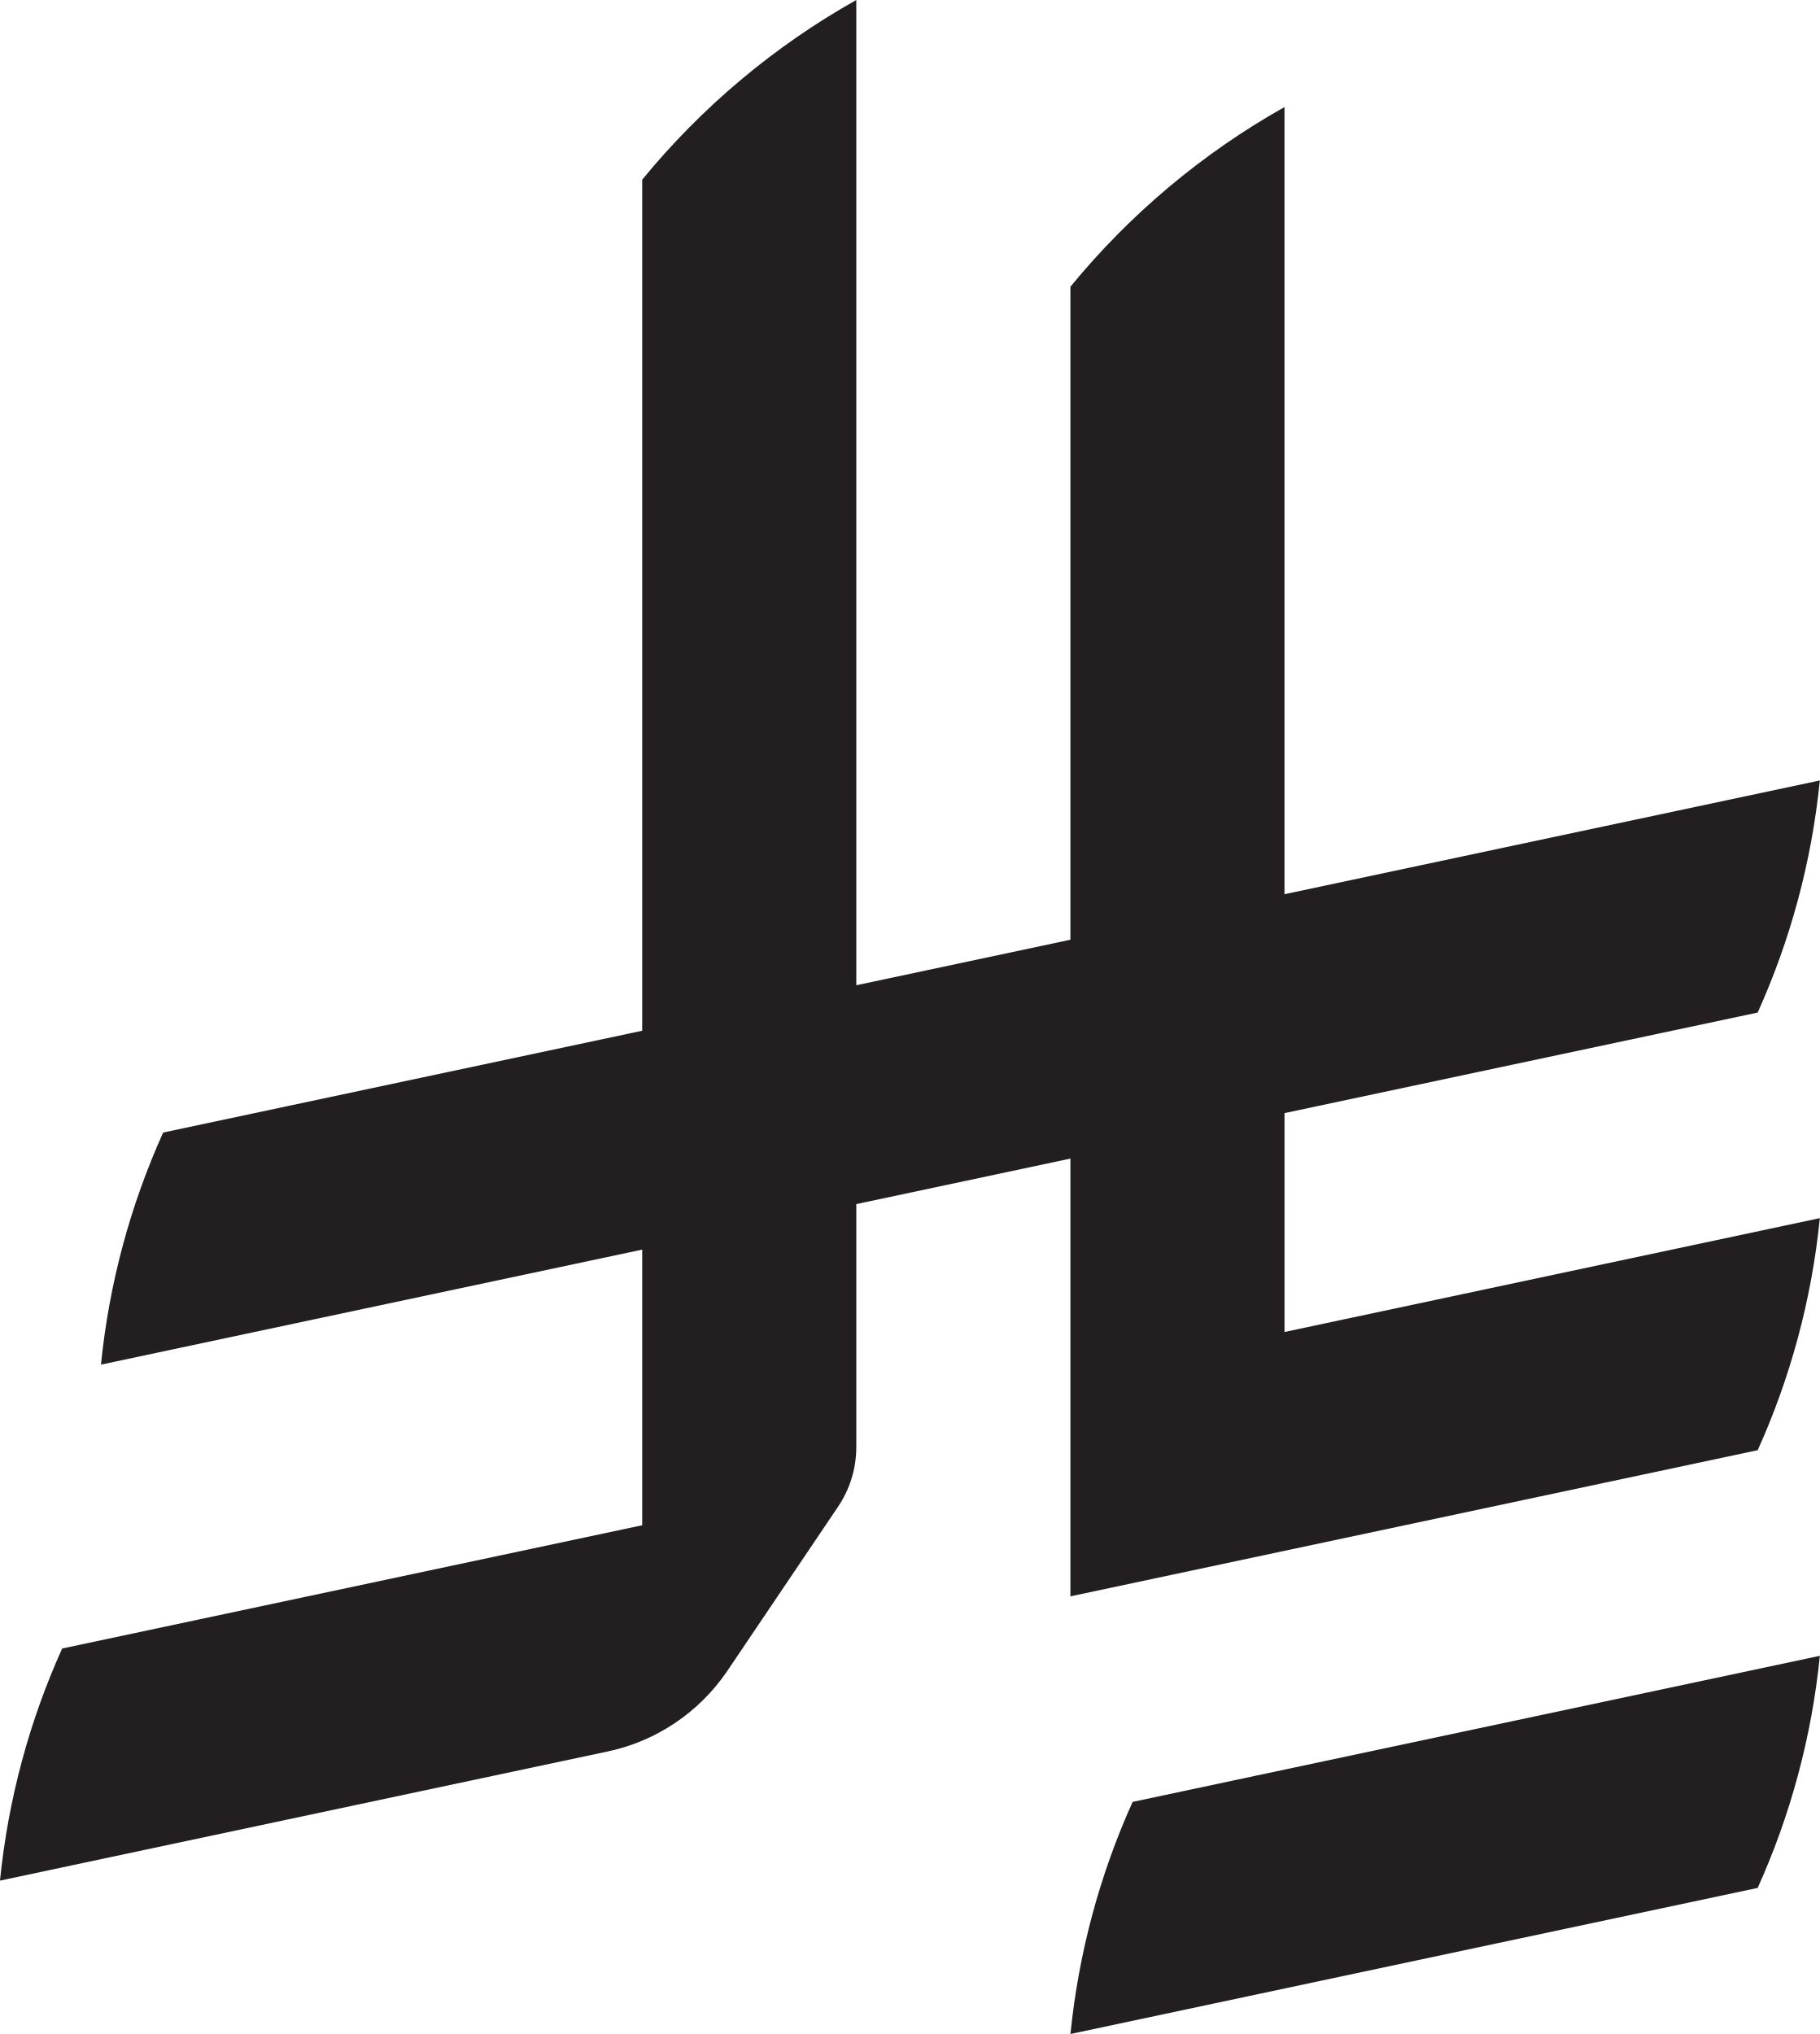
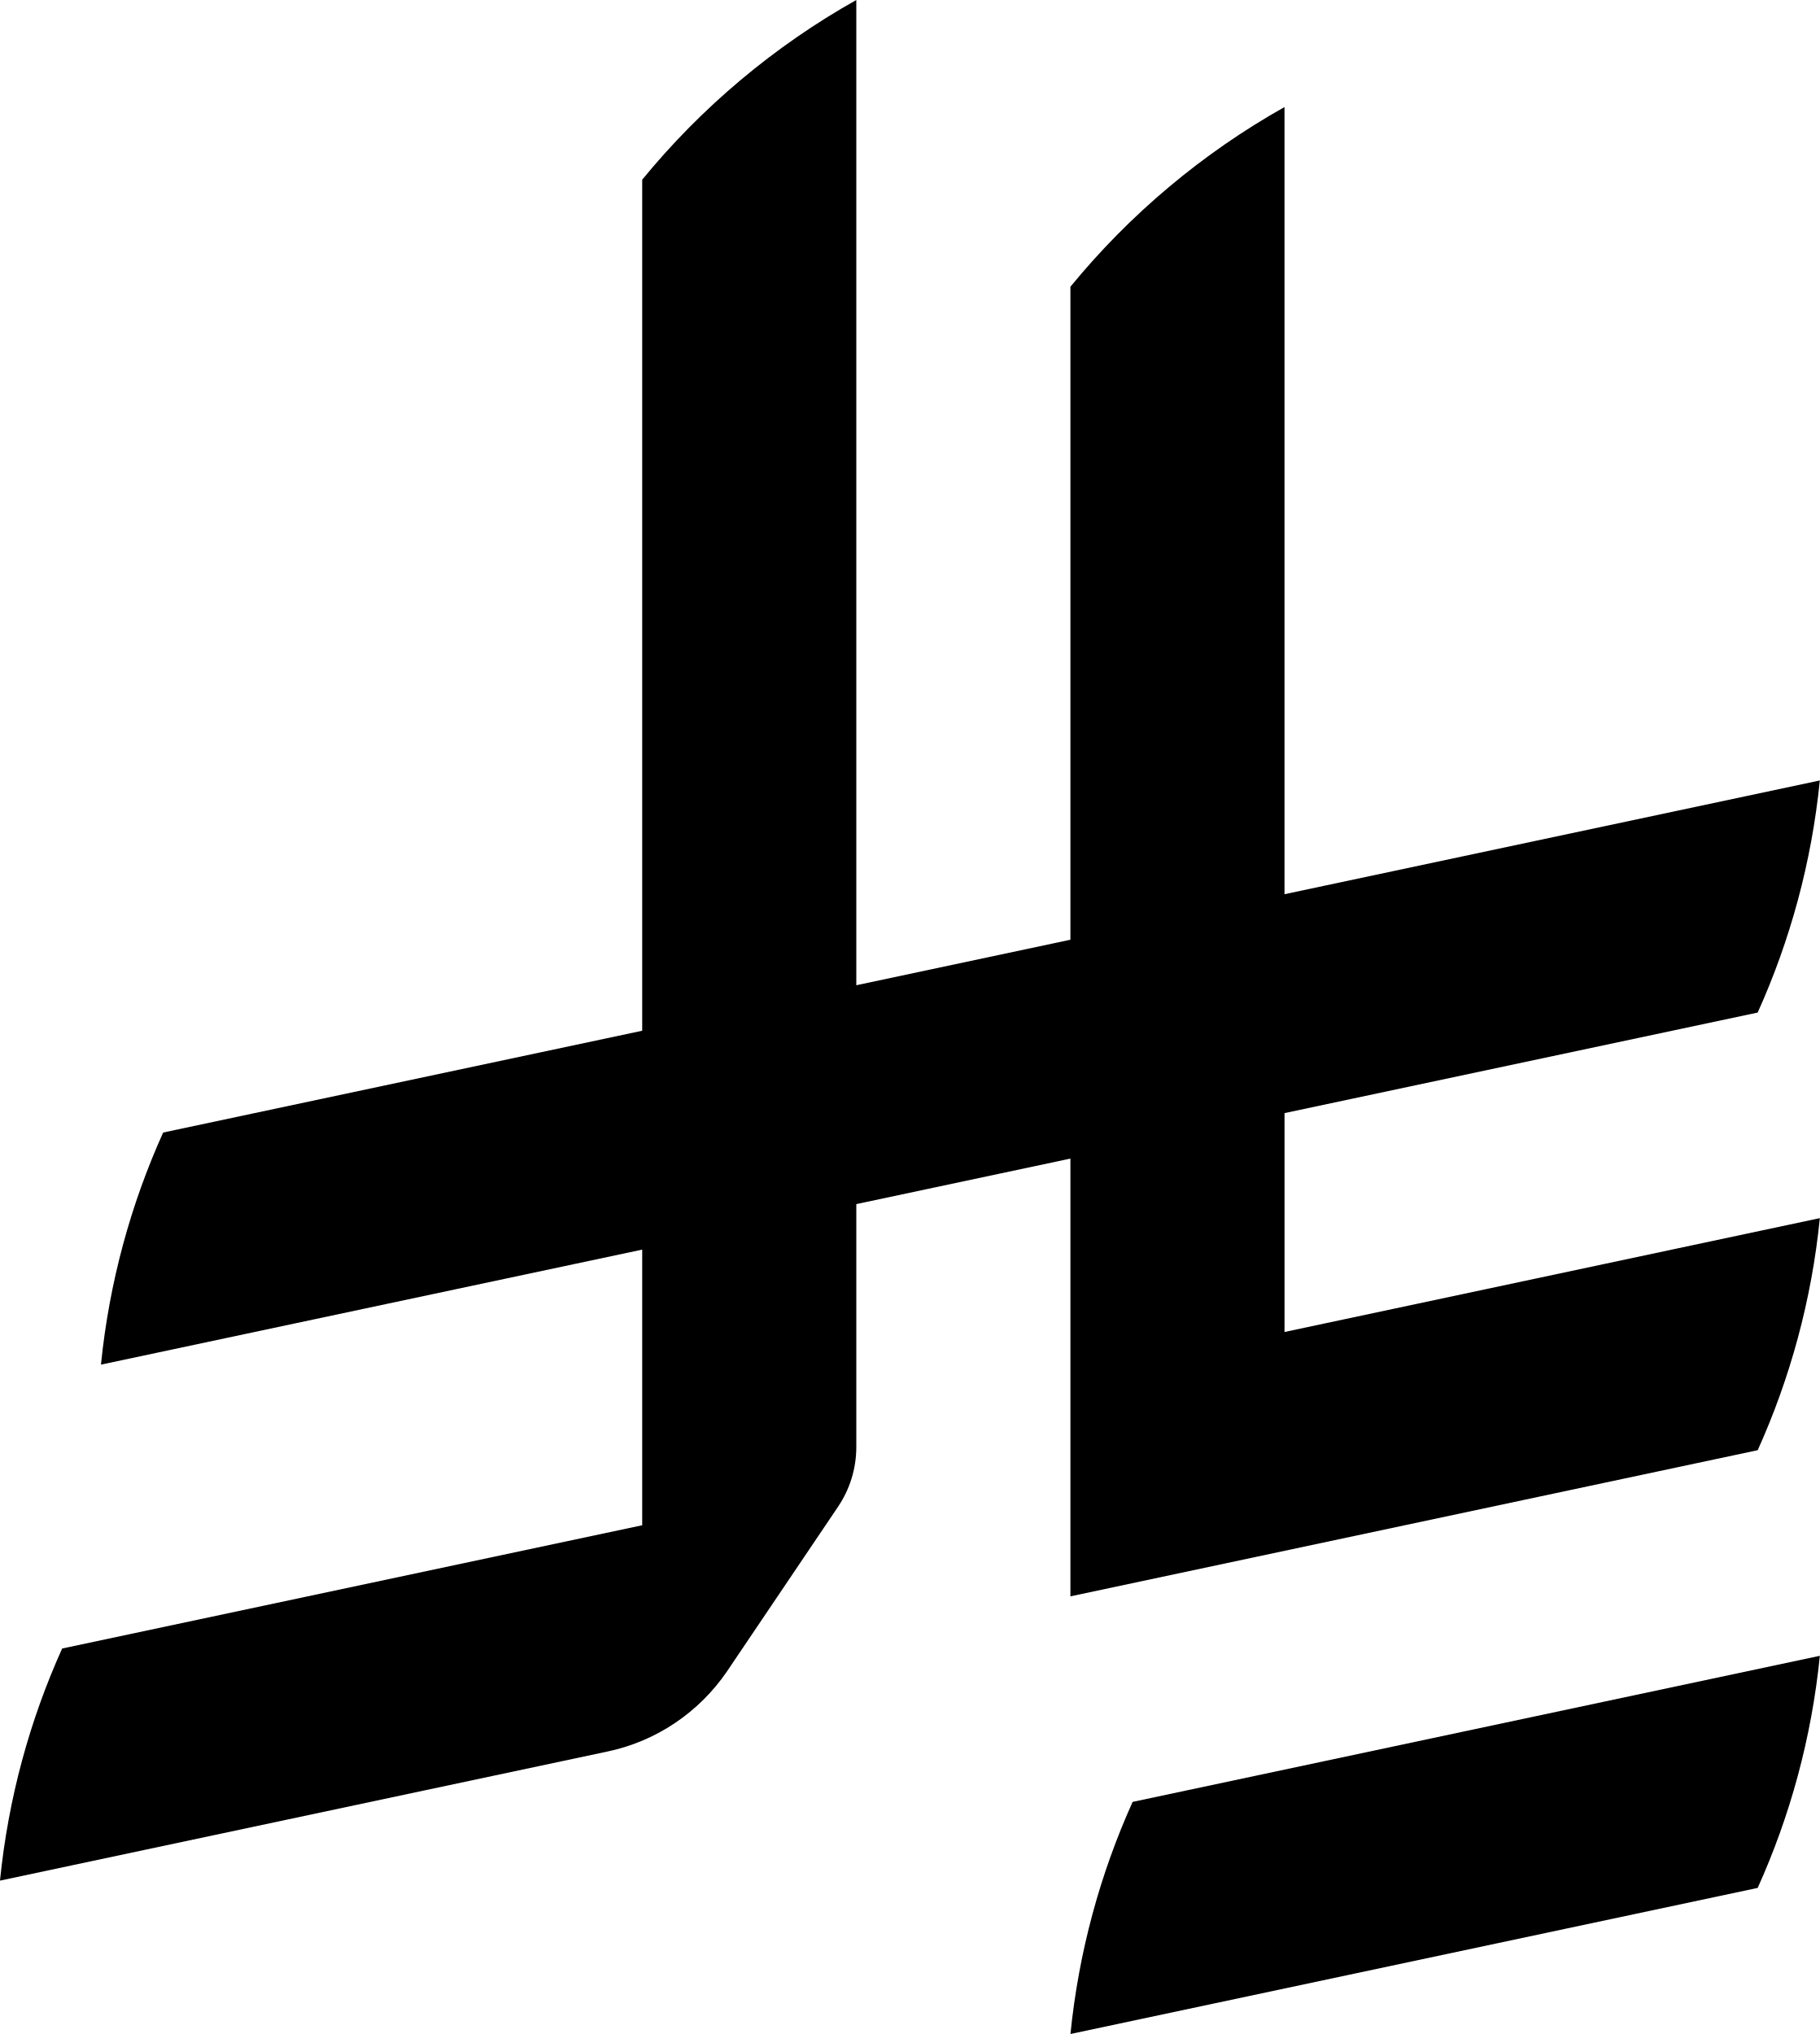
<svg xmlns="http://www.w3.org/2000/svg" id="Layer_1" data-name="Layer 1" viewBox="0 0 1124.14 1256.39">
  <defs>
    <style>
      .cls-1 {
-         fill: #231f20;
+         fill: currentColor;
      }
    </style>
  </defs>
  <path class="cls-1" d="M699.62,1113.02h0c-20.06,44.48-33.32,92.75-38.4,143.37l424.51-90.24c20.06-44.47,33.31-92.75,38.4-143.37l-424.51,90.24Z" />
  <path class="cls-1" d="M1085.73,895.8c20.06-44.47,33.32-92.75,38.4-143.37l-330.68,70.33v-135.2l292.27-62.11c20.06-44.47,33.32-92.75,38.4-143.37l-330.68,70.27V66.13c-50.67,28.45-95.67,66.32-132.25,110.99v403.35l-132.25,28.11V0c-50.67,28.44-95.67,66.32-132.25,110.99v525.69l-295.91,62.88c-20.06,44.47-33.33,92.75-38.42,143.37l334.33-71.05v170.26l-358.3,76.14c-20.06,44.47-33.32,92.75-38.4,143.37l375.04-79.7c30.53-6.35,56.77-24.4,73.83-49.24l68.78-101.97v-.02c7.14-10.55,11.3-23.27,11.3-36.97v-149.98l132.25-28.11v270.4l424.53-90.28Z" />
</svg>
